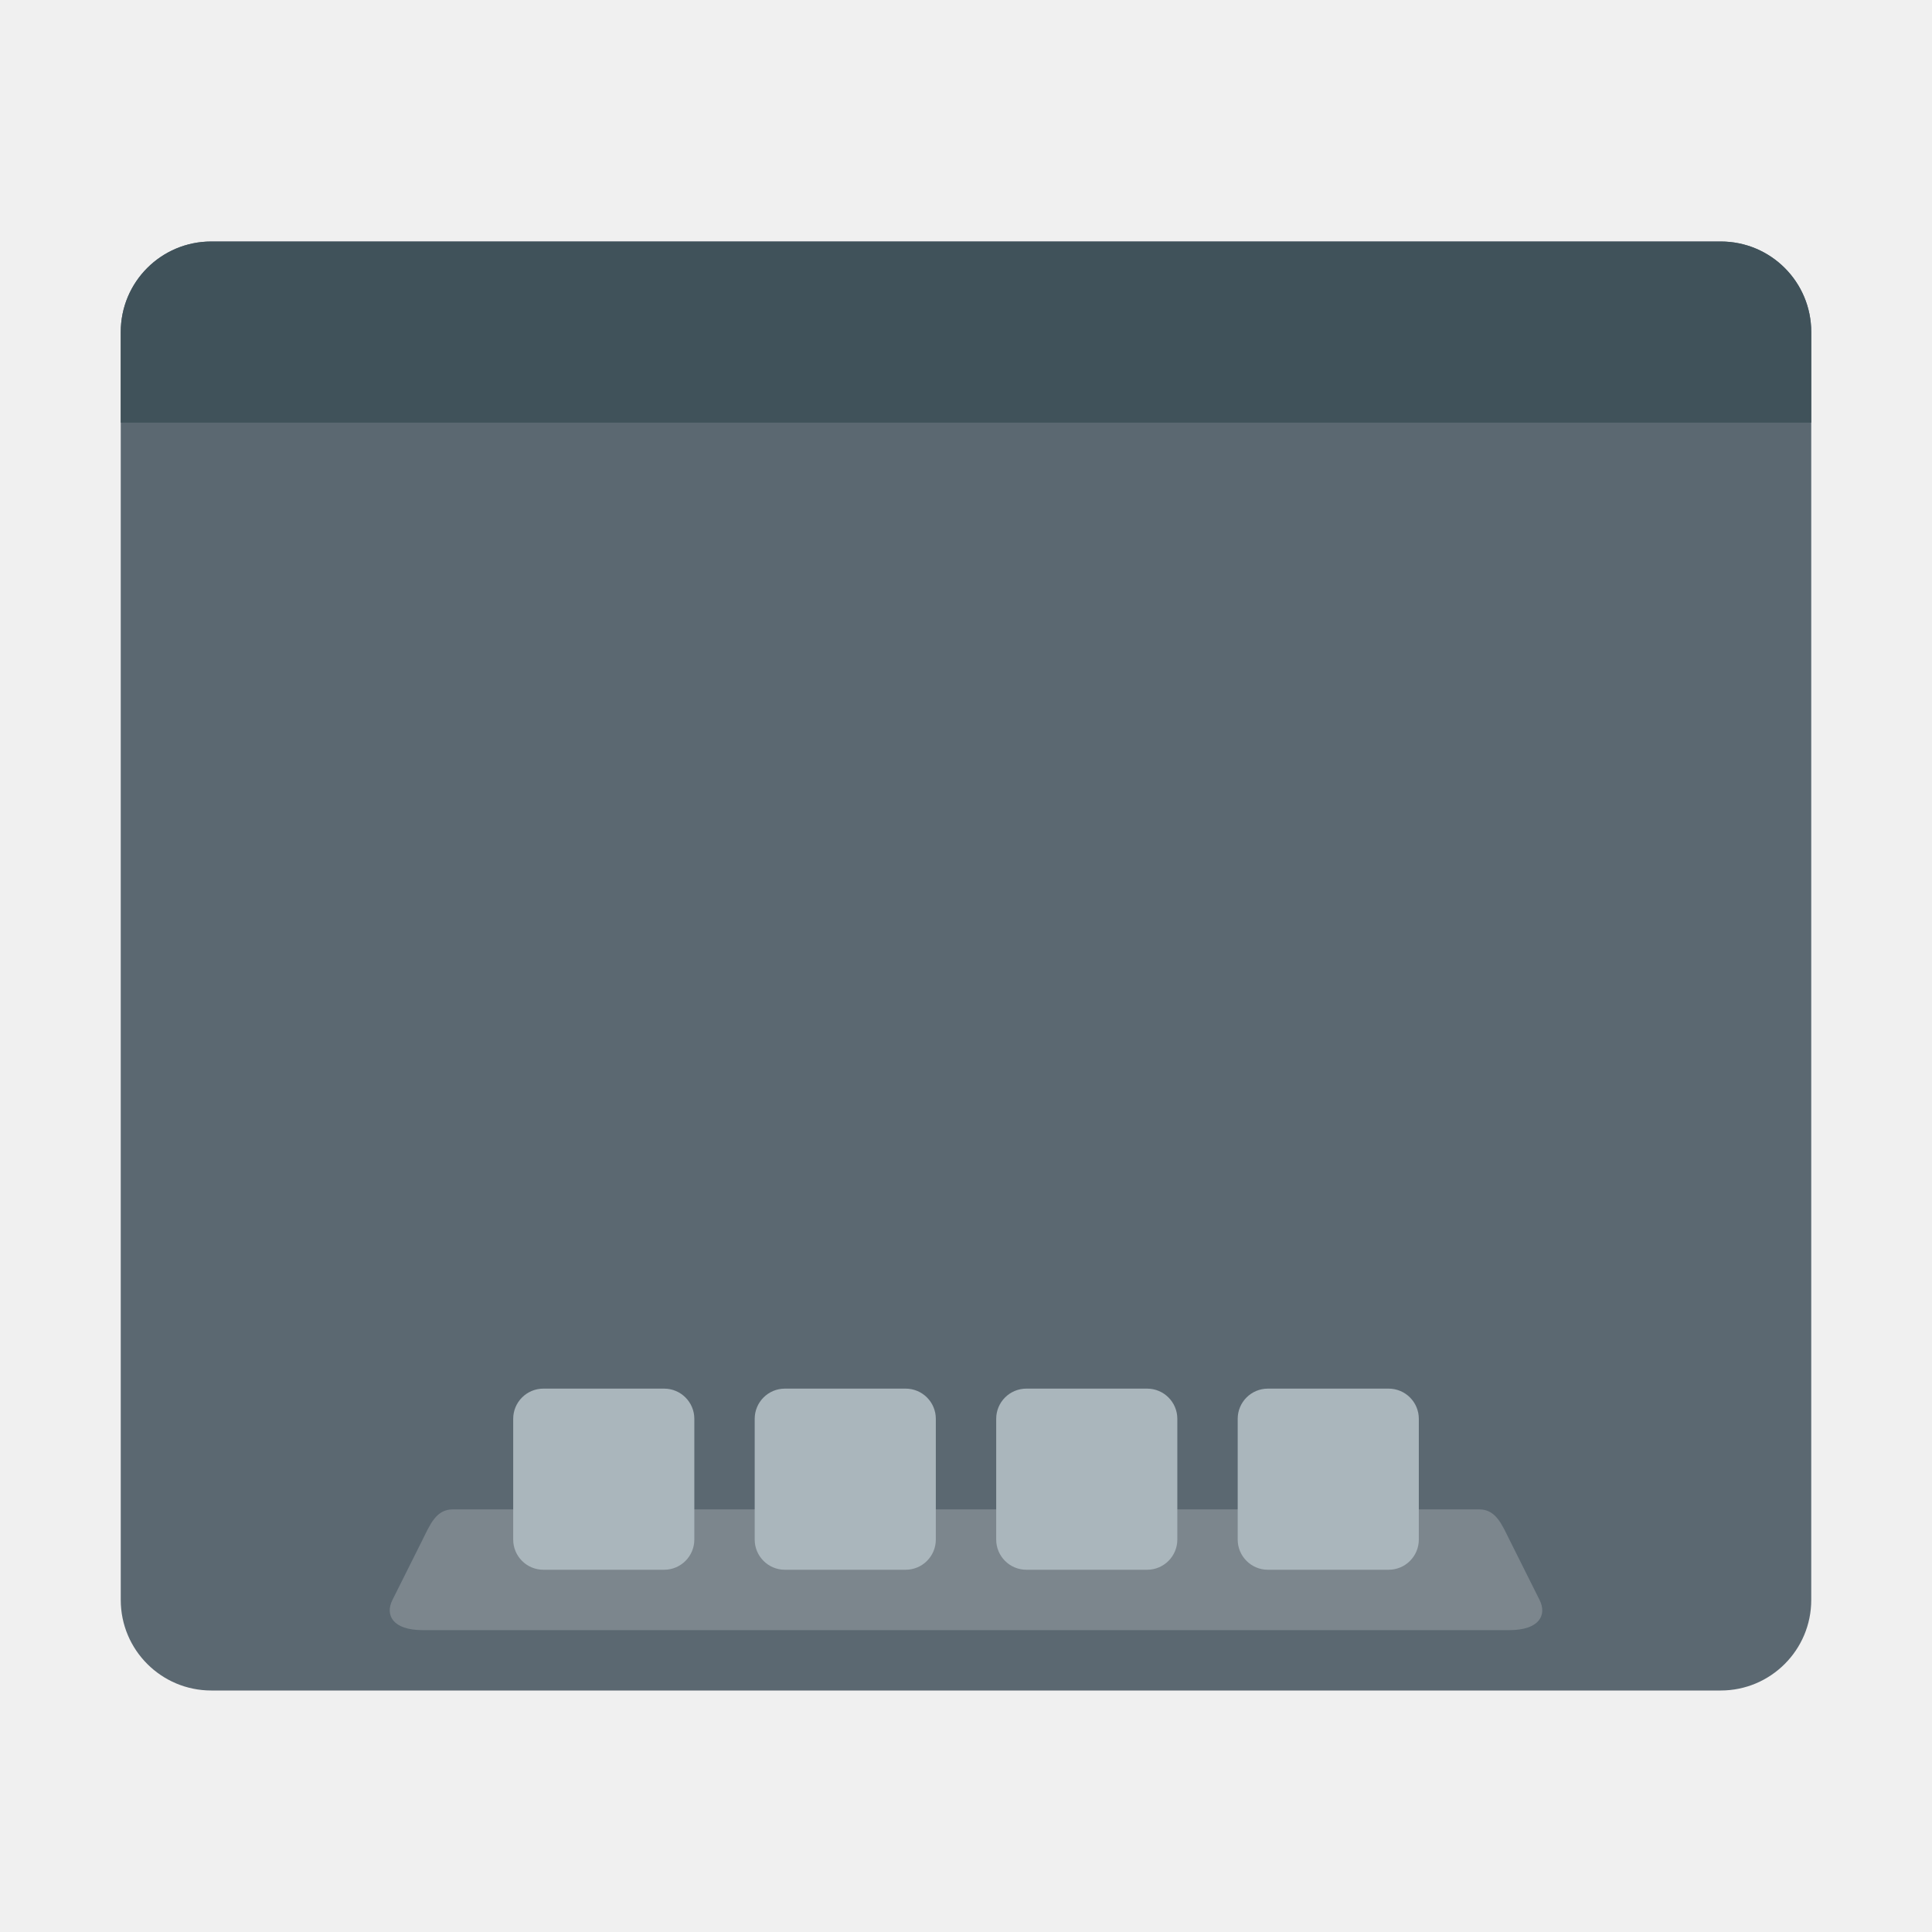
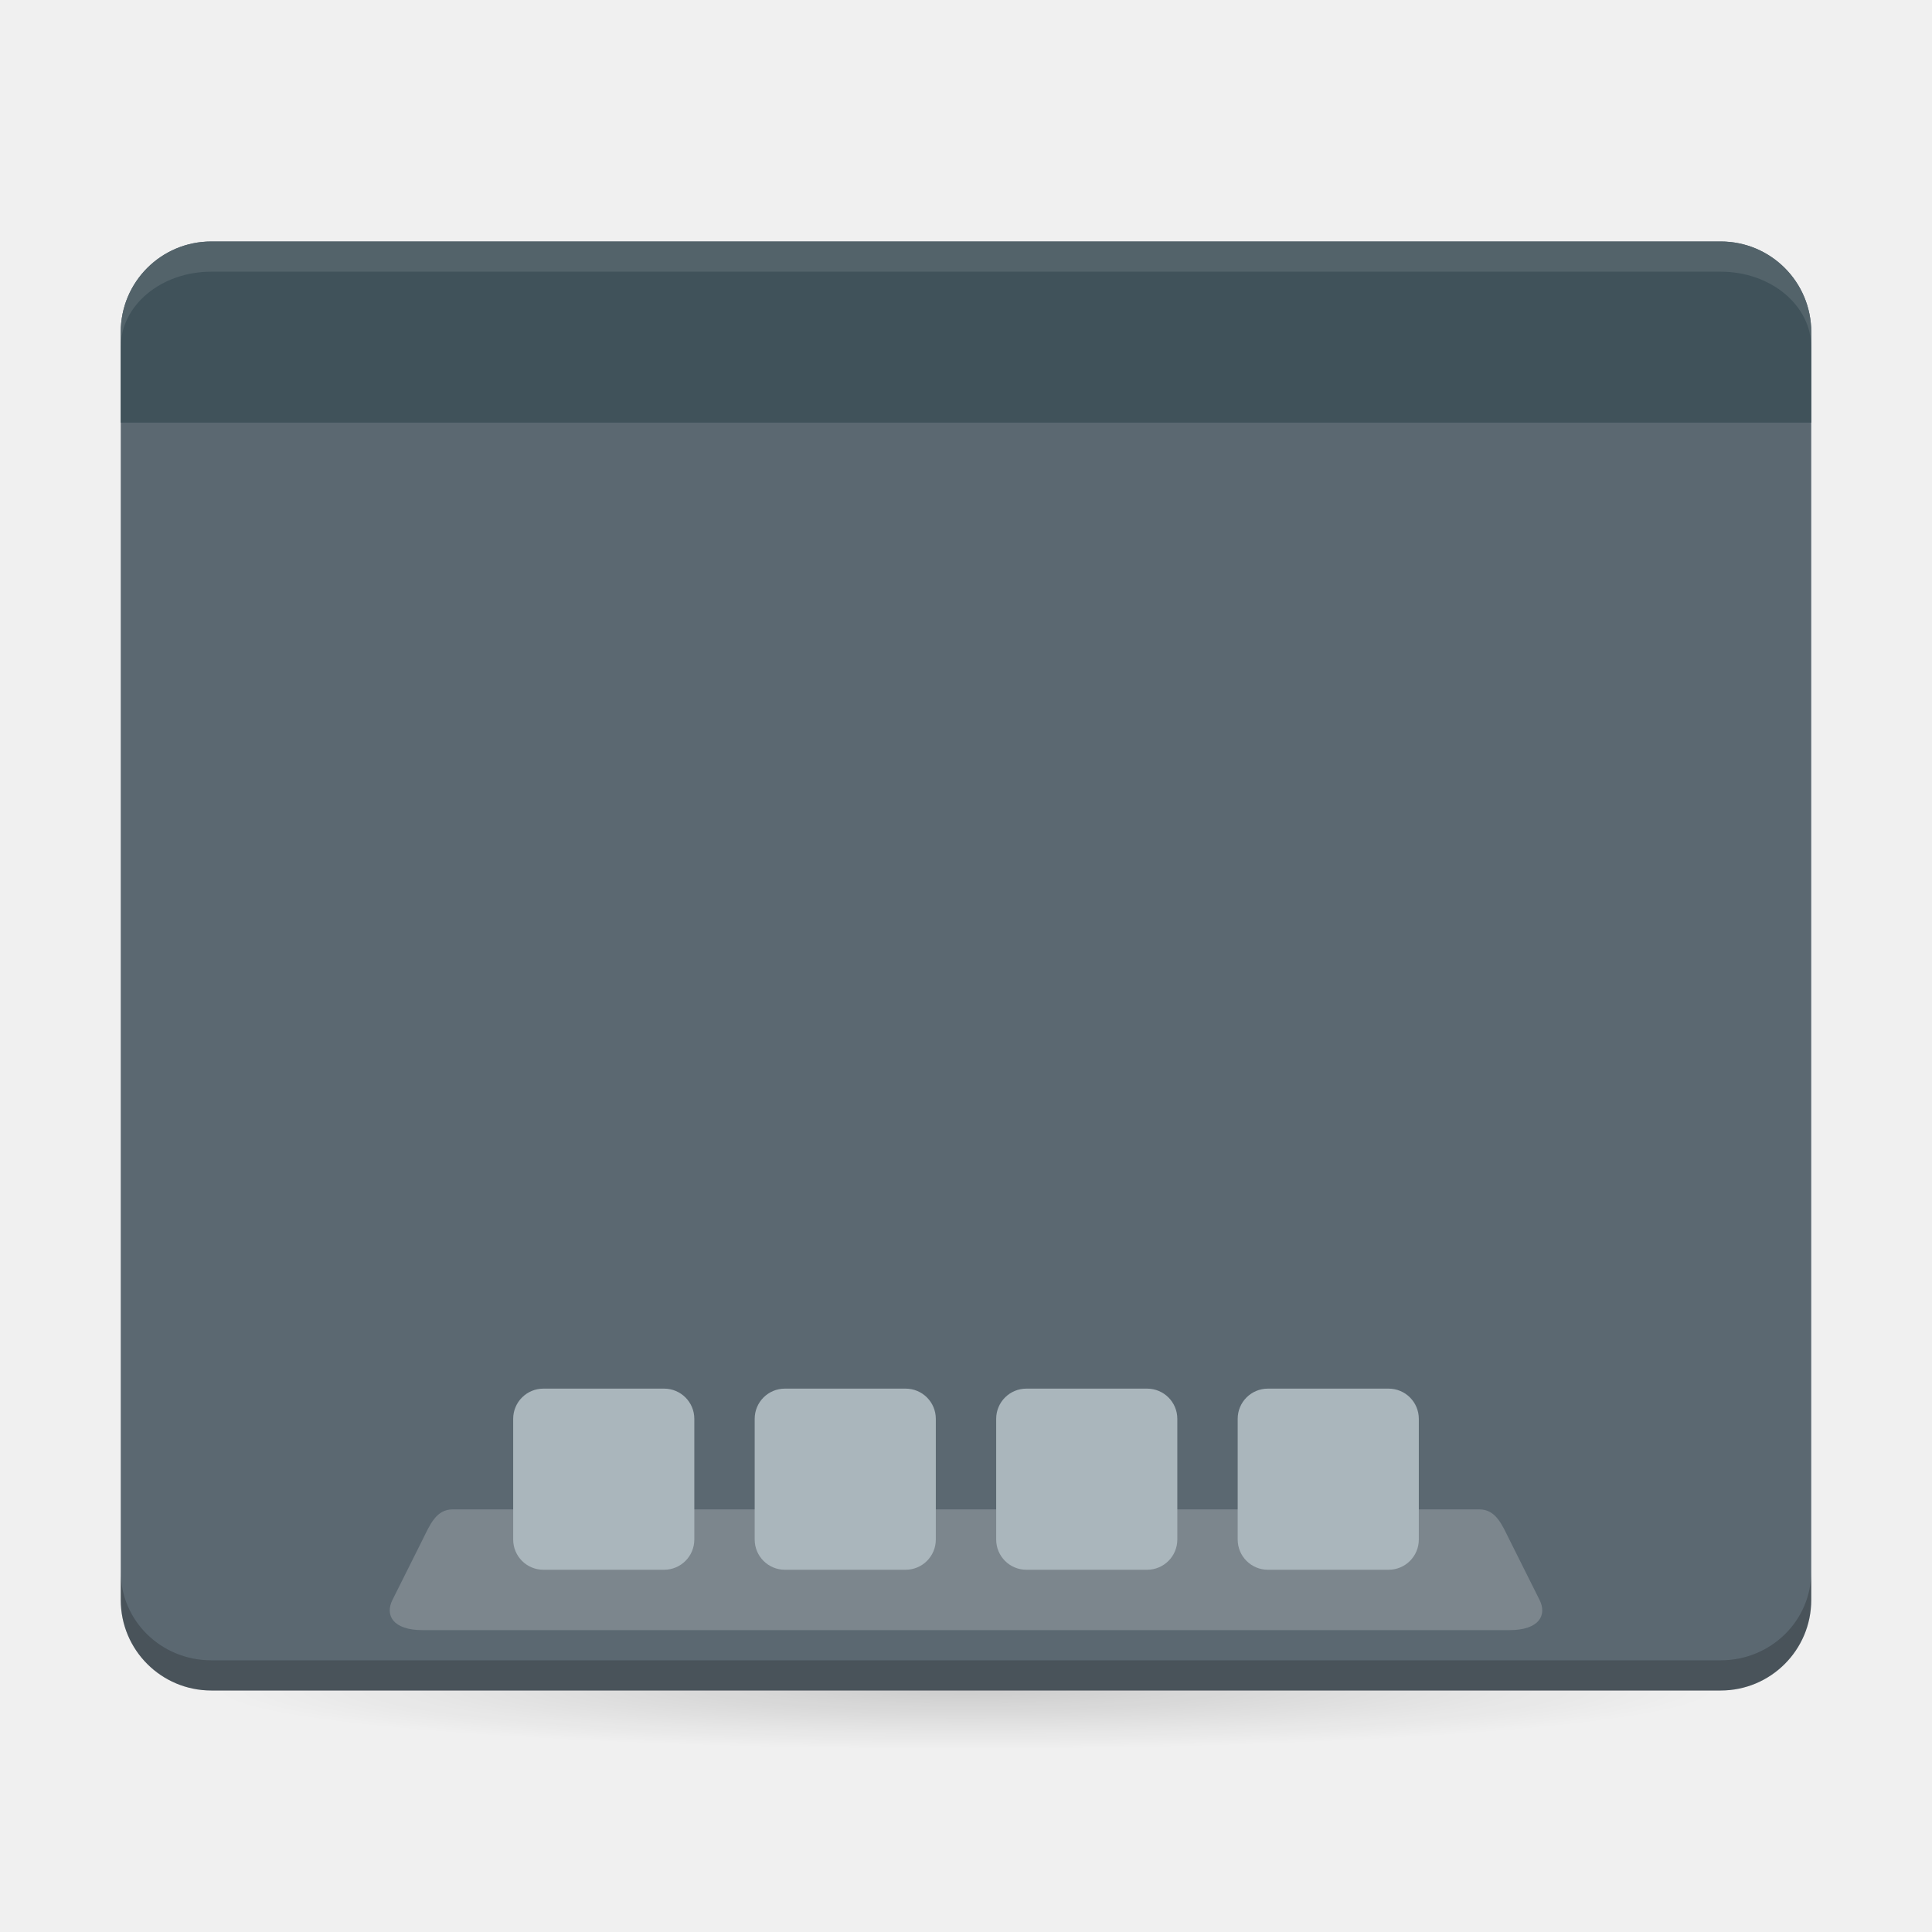
<svg xmlns="http://www.w3.org/2000/svg" width="64" height="64" version="1.1">
+   <defs>
+     <radialGradient id="b" cx="32" cy="1021.9" r="25" gradientTransform="matrix(-1 0 0 -.080001 64 137.7)" gradientUnits="userSpaceOnUse">
+       <stop offset="0" />
+       <stop stop-opacity="0" offset="1" />
+     </radialGradient>
+   </defs>
  <g fill-rule="evenodd">
    <rect x="4" y="8" width="56" height="48" rx="3" ry="3" fill="#5b6871" style="paint-order:fill markers stroke" />
    <path d="m15 50h34c0.554 0 0.752 0.504 1 1l1 2c0.248 0.496 0 1-1 1h-36c-1 0-1.248-0.504-1-1l1-2c0.248-0.496 0.446-1 1-1z" fill="#fff" opacity=".2" style="paint-order:fill markers stroke" />
    <path d="m7 8c-1.662 0-3 1.338-3 3v3h56v-3c0-1.662-1.338-3-3-3z" fill="#40525a" style="paint-order:fill markers stroke" />
  </g>
-   <g transform="translate(1.9954)" fill="#aab6bc" fill-rule="evenodd">
-     <rect x="15.005" y="46" width="6" height="6" rx="1" ry="1" style="paint-order:fill markers stroke" />
-     <rect x="23.005" y="46" width="6" height="6" rx="1" ry="1" style="paint-order:fill markers stroke" />
-     <rect x="31.005" y="46" width="6" height="6" rx="1" ry="1" style="paint-order:fill markers stroke" />
-     <rect x="39.005" y="46" width="6" height="6" rx="1" ry="1" style="paint-order:fill markers stroke" />
+   <g fill="#aab6bc" fill-rule="evenodd">
+     <rect x="17" y="46" width="6" height="6" rx="1" ry="1" style="paint-order:fill markers stroke" />
+     <rect x="25" y="46" width="6" height="6" rx="1" ry="1" style="paint-order:fill markers stroke" />
+     <rect x="33" y="46" width="6" height="6" rx="1" ry="1" style="paint-order:fill markers stroke" />
+     <rect x="41" y="46" width="6" height="6" rx="1" ry="1" style="paint-order:fill markers stroke" />
  </g>
+   <path d="m7 8c-1.662 0-3 1.338-3 3v0.5c0-1.385 1.338-2.5 3-2.5h50c1.662 0 3 1.115 3 2.5v-0.5c0-1.662-1.338-3-3-3z" fill="#fff" fill-rule="evenodd" opacity=".1" style="paint-order:fill markers stroke" />
+   <path d="m4 52.062v0.938c0 1.662 1.338 3 3 3h50c1.662 0 3-1.338 3-3v-0.938c0 1.627-1.338 2.938-3 2.938h-50c-1.662 0-3-1.31-3-2.938z" fill-rule="evenodd" opacity=".2" style="paint-order:fill markers stroke" />
+   <rect x="7" y="56" width="50" height="5" ry="0" fill="url(#b)" opacity=".15" stroke-width="1.409" />
</svg>
